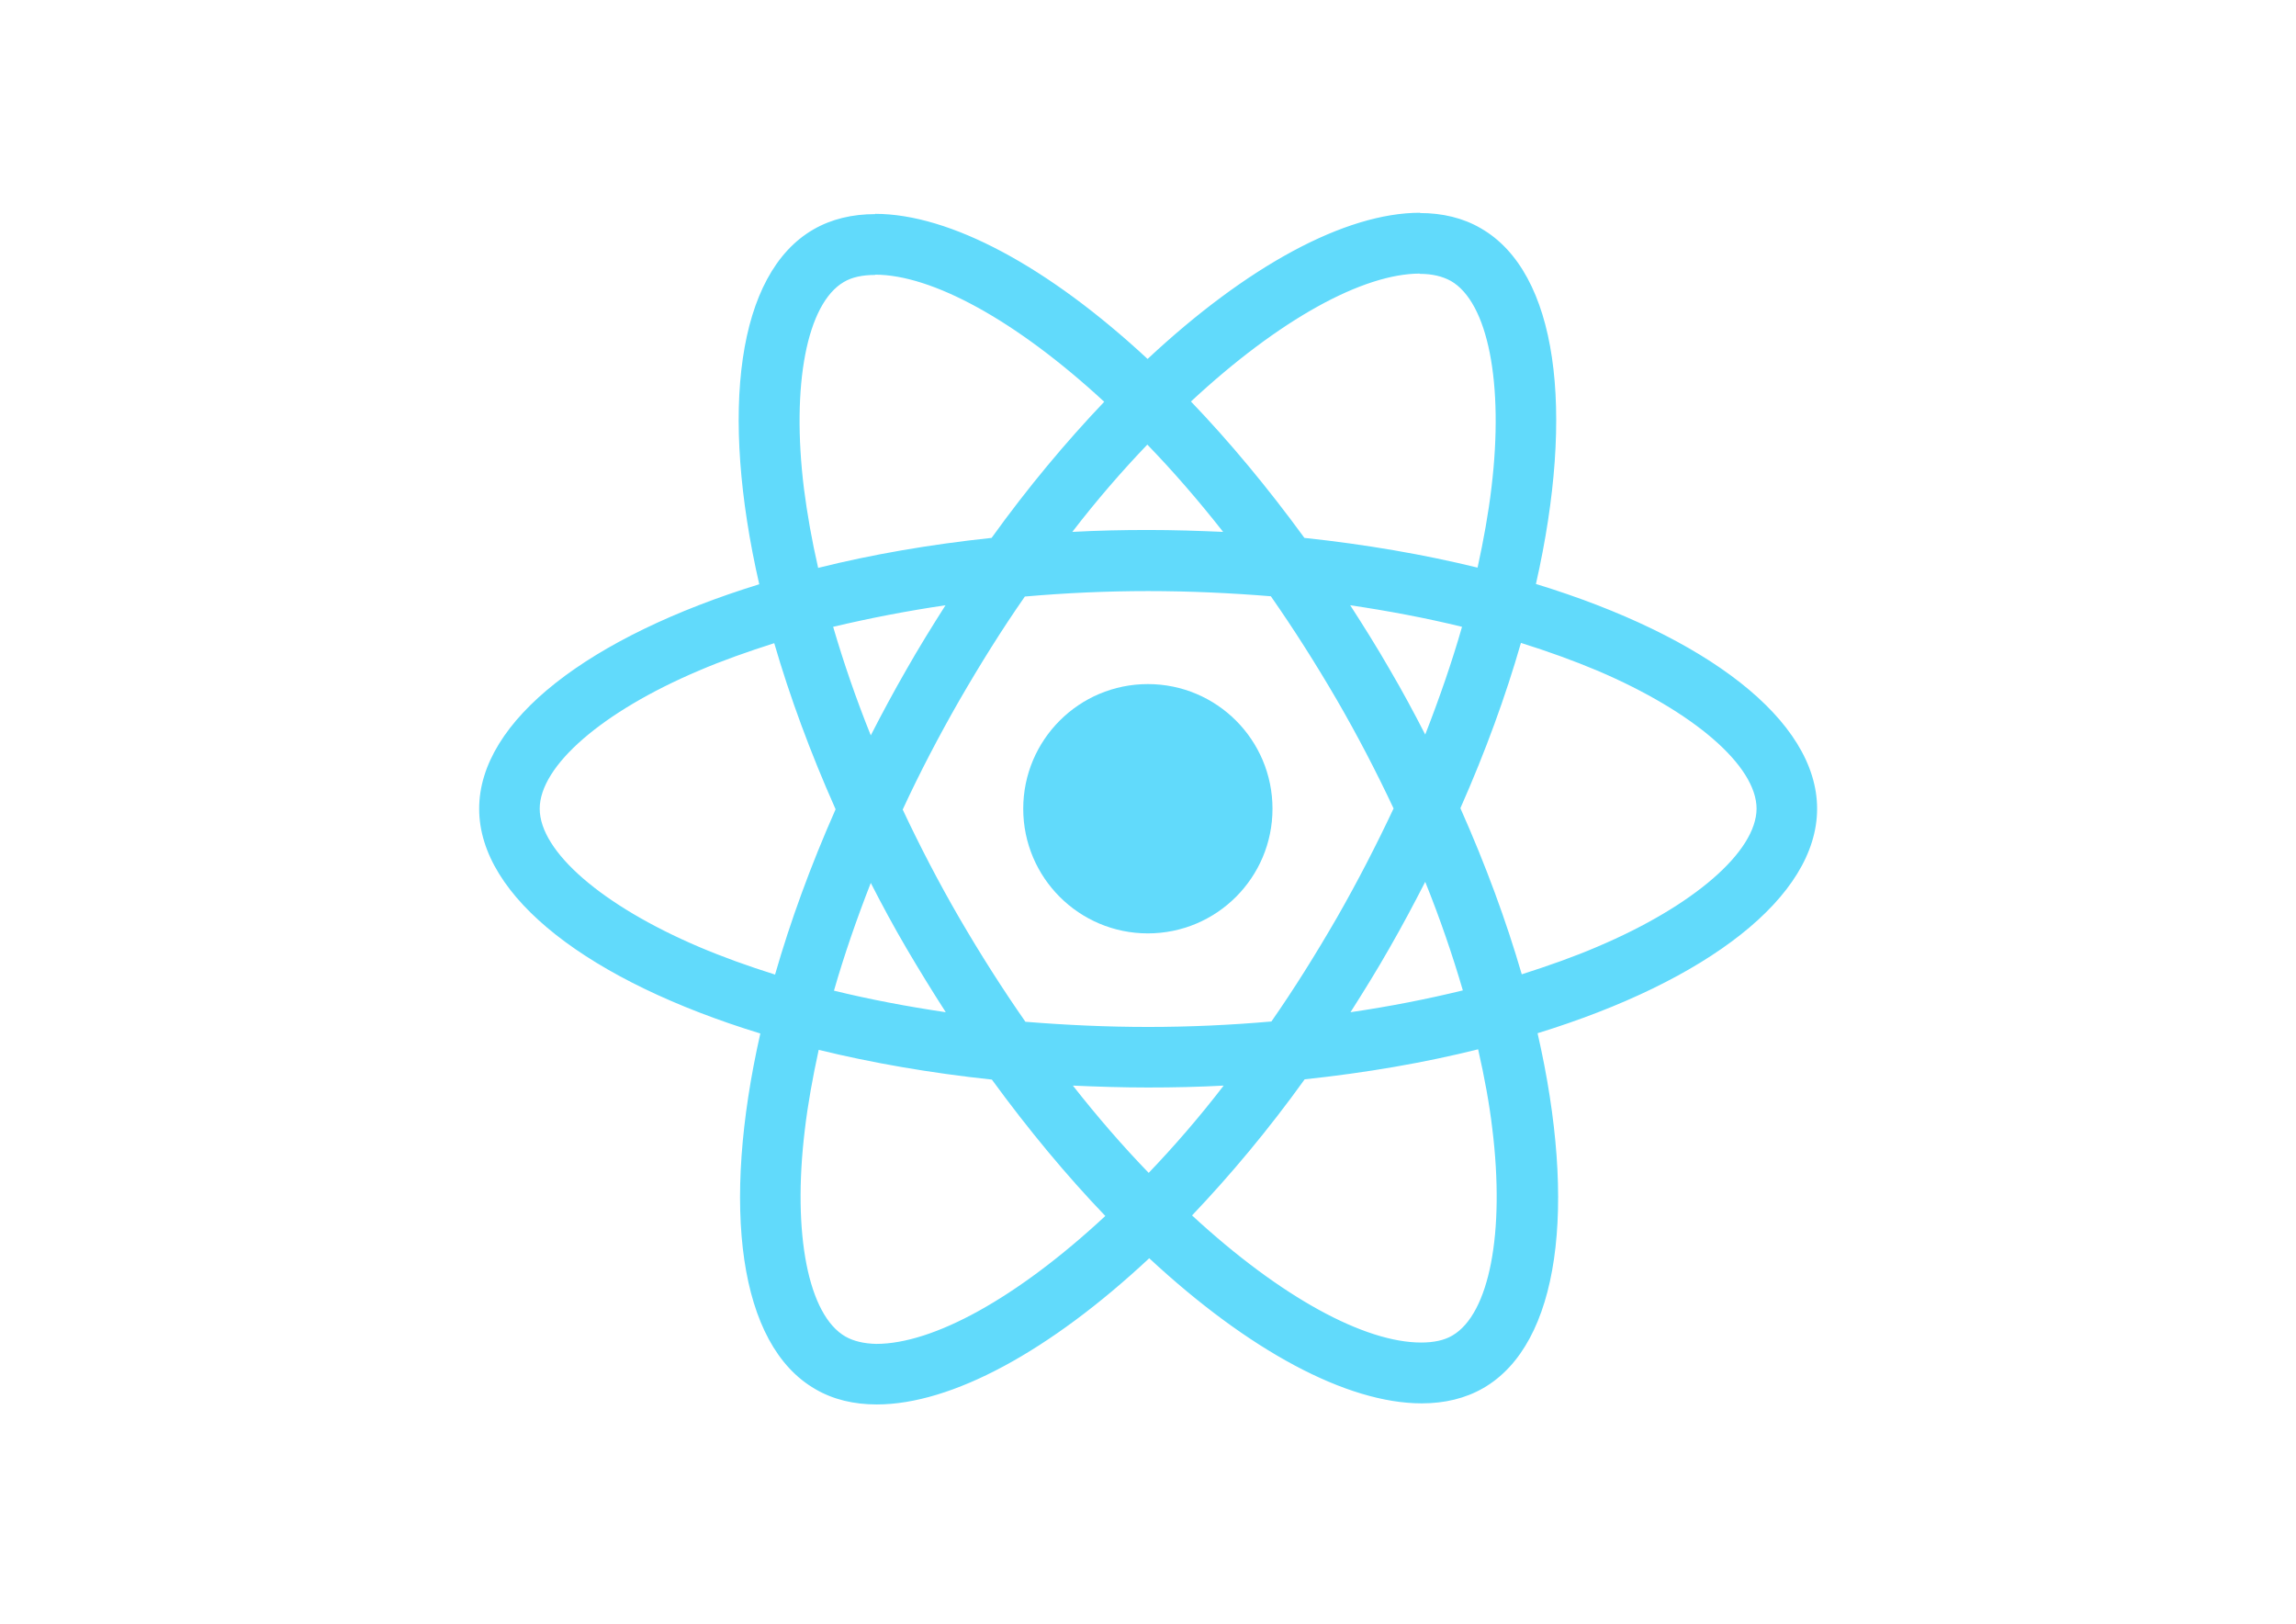
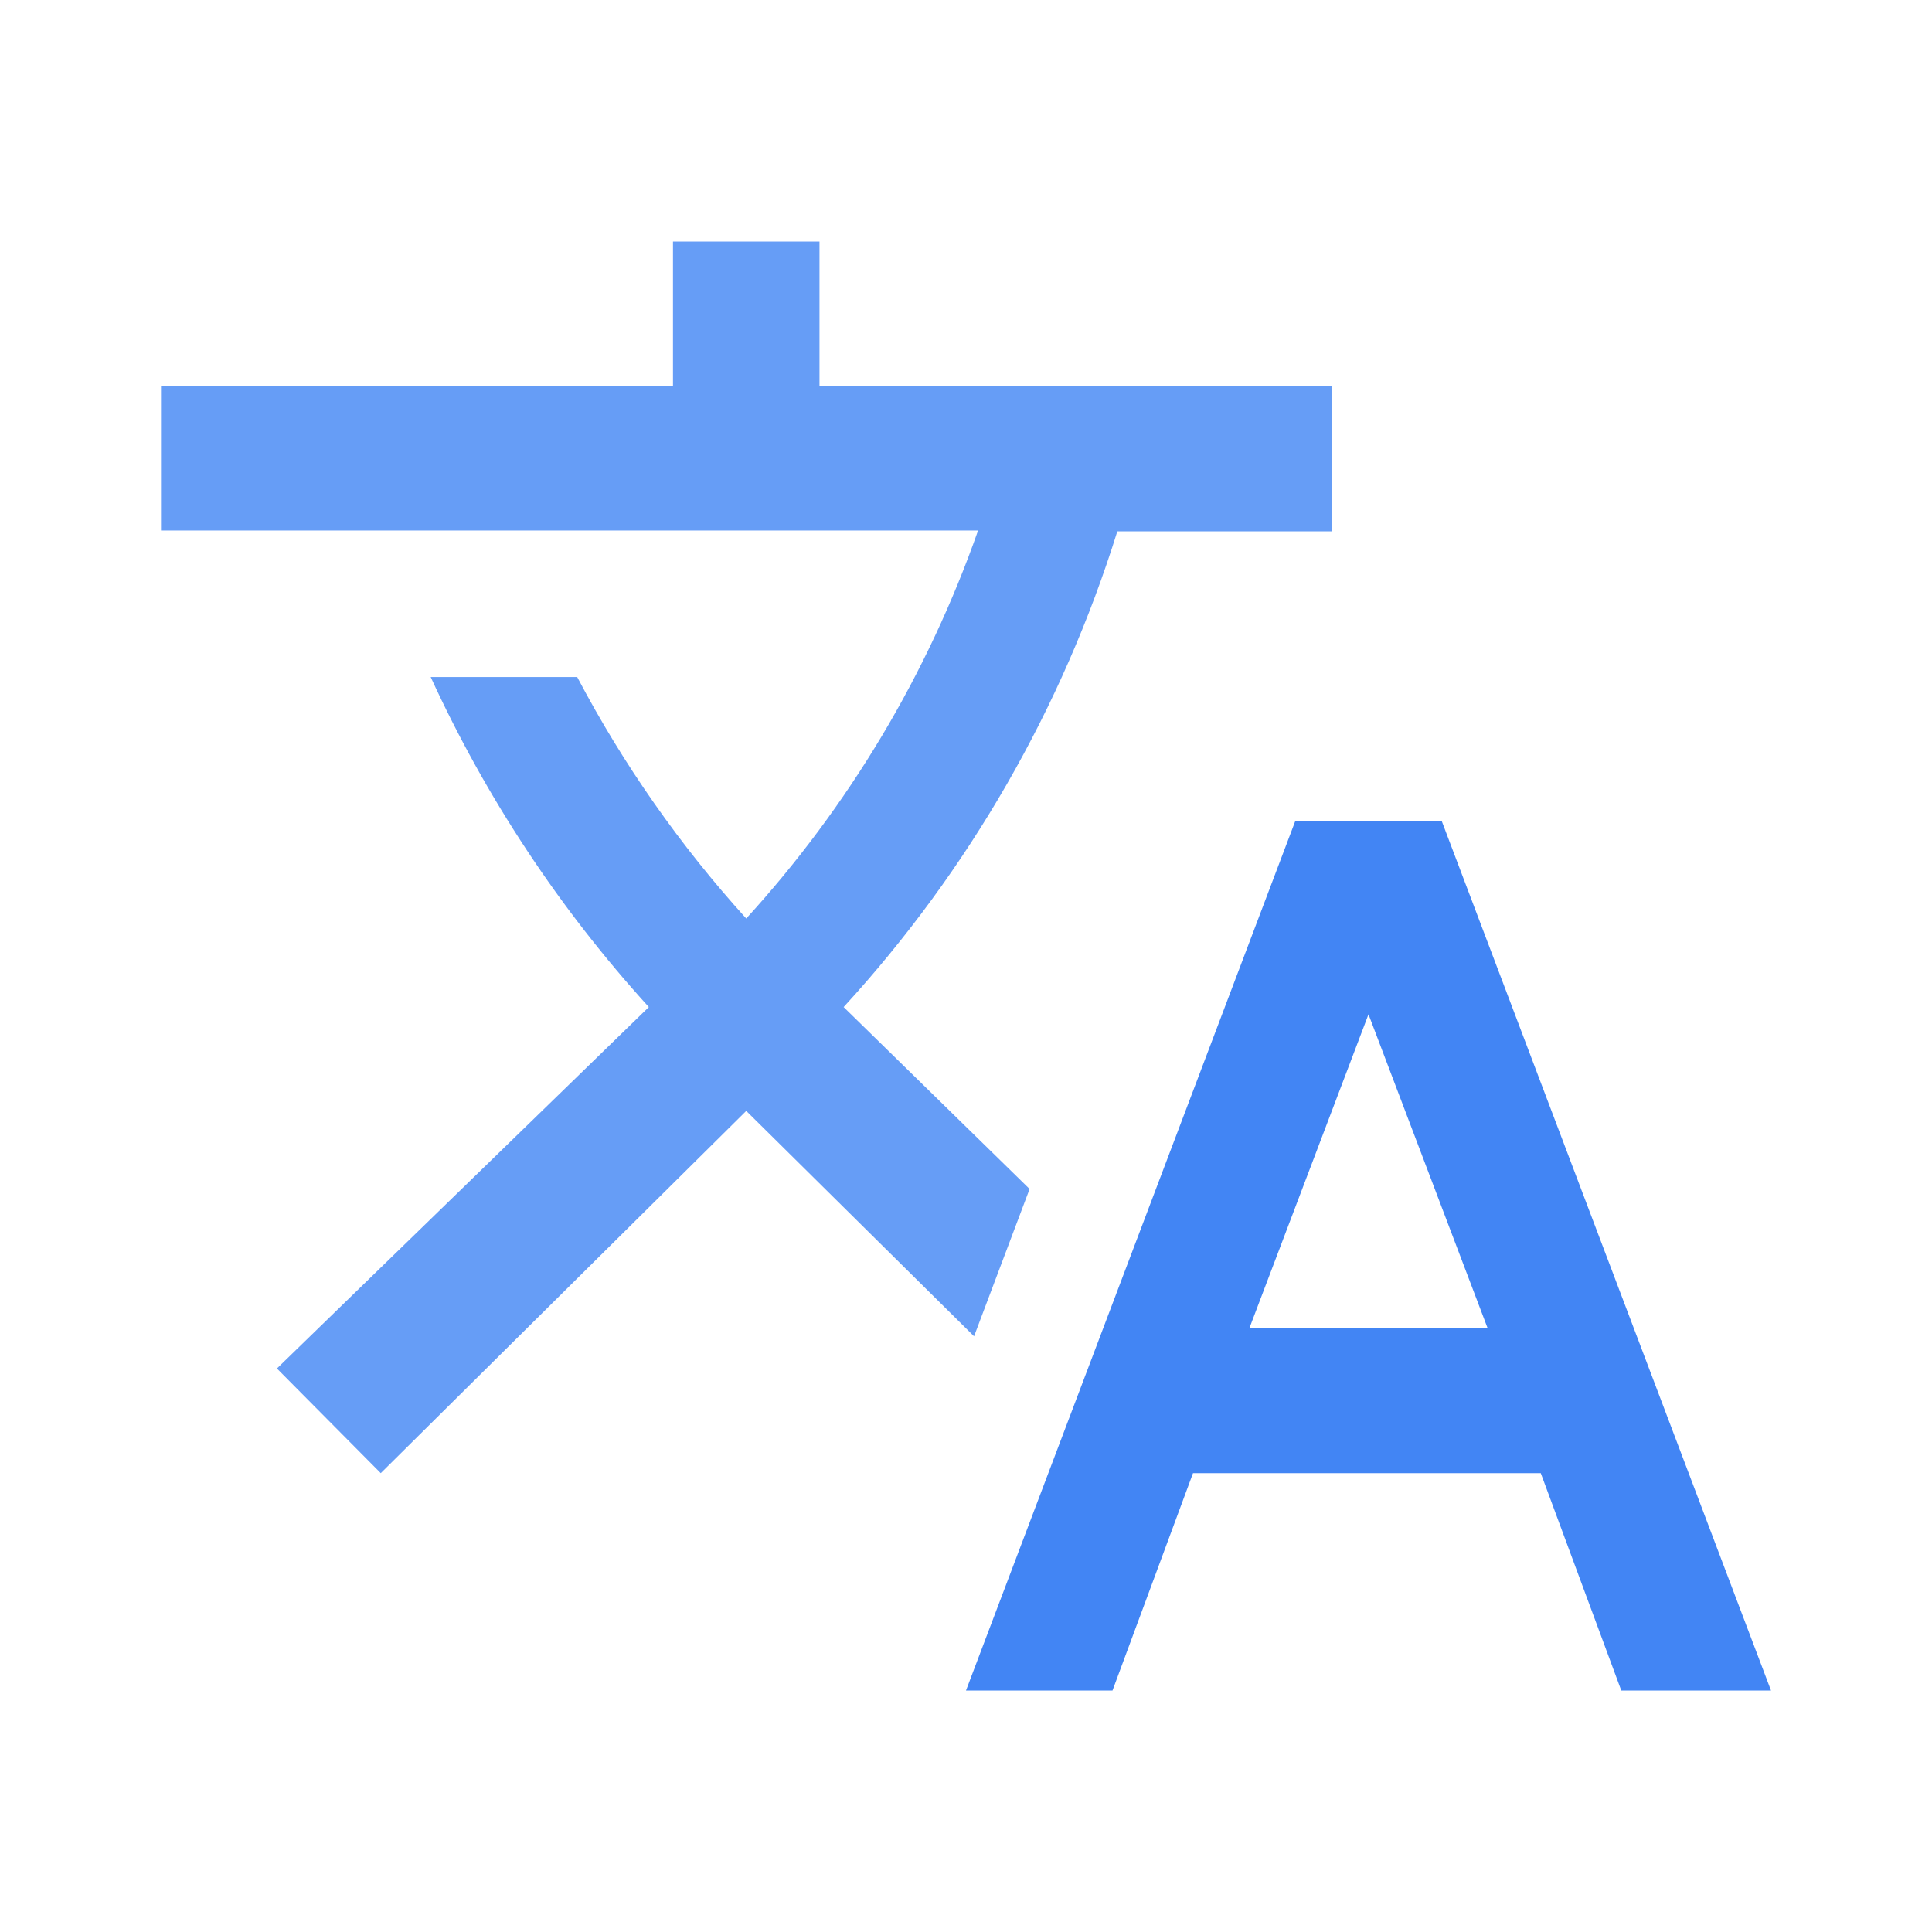
- <svg xmlns="http://www.w3.org/2000/svg" viewBox="0 0 841.9 595.3">
-   <g fill="#61DAFB">
-     <path d="M666.3 296.5c0-32.5-40.7-63.3-103.1-82.4 14.4-63.6 8-114.2-20.2-130.4-6.5-3.8-14.1-5.6-22.4-5.6v22.3c4.6 0 8.3.9 11.4 2.6 13.6 7.8 19.5 37.5 14.9 75.7-1.1 9.4-2.9 19.3-5.1 29.4-19.6-4.8-41-8.5-63.5-10.9-13.5-18.5-27.5-35.3-41.6-50 32.6-30.3 63.2-46.9 84-46.9V78c-27.5 0-63.5 19.6-99.9 53.6-36.4-33.8-72.4-53.2-99.9-53.2v22.3c20.7 0 51.4 16.5 84 46.6-14 14.7-28 31.4-41.3 49.9-22.6 2.4-44 6.1-63.6 11-2.3-10-4-19.7-5.2-29-4.7-38.2 1.1-67.9 14.6-75.8 3-1.8 6.9-2.6 11.5-2.6V78.5c-8.4 0-16 1.8-22.6 5.6-28.1 16.2-34.4 66.7-19.9 130.1-62.2 19.2-102.7 49.9-102.7 82.3 0 32.5 40.7 63.3 103.1 82.4-14.4 63.6-8 114.2 20.2 130.4 6.5 3.8 14.1 5.6 22.5 5.6 27.5 0 63.5-19.6 99.9-53.6 36.4 33.8 72.4 53.2 99.9 53.2 8.4 0 16-1.8 22.6-5.6 28.1-16.2 34.4-66.7 19.9-130.1 62-19.1 102.5-49.9 102.5-82.3zm-130.2-66.7c-3.7 12.9-8.3 26.2-13.5 39.5-4.1-8-8.4-16-13.1-24-4.6-8-9.5-15.8-14.4-23.4 14.2 2.1 27.9 4.7 41 7.9zm-45.8 106.5c-7.8 13.5-15.8 26.3-24.1 38.2-14.9 1.3-30 2-45.2 2-15.1 0-30.2-.7-45-1.9-8.3-11.9-16.4-24.6-24.2-38-7.6-13.1-14.5-26.4-20.8-39.8 6.2-13.4 13.2-26.8 20.7-39.9 7.8-13.5 15.8-26.3 24.1-38.2 14.9-1.3 30-2 45.2-2 15.1 0 30.2.7 45 1.9 8.3 11.9 16.4 24.6 24.2 38 7.6 13.1 14.5 26.4 20.8 39.8-6.3 13.4-13.2 26.8-20.7 39.9zm32.3-13c5.4 13.4 10 26.8 13.8 39.8-13.1 3.2-26.9 5.9-41.2 8 4.9-7.7 9.8-15.6 14.4-23.7 4.6-8 8.9-16.1 13-24.1zM421.2 430c-9.3-9.6-18.6-20.3-27.8-32 9 .4 18.2.7 27.5.7 9.4 0 18.7-.2 27.8-.7-9 11.7-18.3 22.4-27.5 32zm-74.4-58.9c-14.2-2.1-27.9-4.7-41-7.9 3.7-12.9 8.3-26.2 13.5-39.5 4.1 8 8.4 16 13.1 24 4.7 8 9.5 15.8 14.4 23.4zM420.7 163c9.3 9.6 18.6 20.3 27.8 32-9-.4-18.2-.7-27.5-.7-9.4 0-18.7.2-27.8.7 9-11.7 18.3-22.4 27.5-32zm-74 58.9c-4.9 7.7-9.8 15.6-14.4 23.7-4.6 8-8.9 16-13 24-5.4-13.4-10-26.8-13.8-39.8 13.1-3.1 26.9-5.8 41.2-7.9zm-90.5 125.2c-35.4-15.1-58.3-34.9-58.3-50.6 0-15.7 22.9-35.6 58.3-50.6 8.6-3.7 18-7 27.7-10.1 5.7 19.6 13.2 40 22.5 60.9-9.2 20.8-16.6 41.1-22.2 60.6-9.9-3.1-19.3-6.5-28-10.2zM310 490c-13.6-7.8-19.5-37.5-14.9-75.7 1.1-9.4 2.9-19.3 5.1-29.4 19.6 4.8 41 8.5 63.5 10.9 13.5 18.5 27.5 35.3 41.6 50-32.6 30.3-63.2 46.9-84 46.9-4.5-.1-8.3-1-11.3-2.7zm237.2-76.2c4.7 38.2-1.1 67.9-14.6 75.8-3 1.8-6.9 2.6-11.5 2.6-20.7 0-51.4-16.5-84-46.6 14-14.7 28-31.4 41.3-49.9 22.6-2.4 44-6.1 63.6-11 2.3 10.1 4.1 19.8 5.2 29.1zm38.5-66.7c-8.6 3.7-18 7-27.7 10.1-5.7-19.6-13.2-40-22.5-60.9 9.2-20.8 16.6-41.1 22.2-60.6 9.9 3.1 19.3 6.5 28.1 10.2 35.4 15.1 58.3 34.9 58.3 50.6-.1 15.7-23 35.6-58.4 50.6zM320.8 78.4z" />
-     <circle cx="420.9" cy="296.5" r="45.7" />
-     <path d="M520.5 78.1z" />
+ <svg xmlns="http://www.w3.org/2000/svg" width="800px" height="800px" viewBox="0 0 24 24">
+   <defs>
+     <style>.cls-1{fill:#4285f4;}.cls-2{fill:#669df6;fill-rule:evenodd;}</style>
+   </defs>
+   <g data-name="Product Icons">
+     <g>
+       <path class="cls-1" d="M17.91,10.2H16.09L12,21h1.82l1-2.7h4.32l1,2.7H22Zm-2.39,6.3L17,12.6l1.48,3.9Z" />
+       <path class="cls-2" d="M12.79,14.77l-2.31-2.26,0,0A15.62,15.62,0,0,0,13.88,6.6h2.67V4.8H10.18V3H8.36V4.8H2V6.59H12.15a14.06,14.06,0,0,1-2.88,4.82,14.55,14.55,0,0,1-2.1-3H5.35a16,16,0,0,0,2.71,4.1L3.44,17,4.73,18.3l4.54-4.5,2.83,2.8Z" />
+     </g>
  </g>
</svg>
